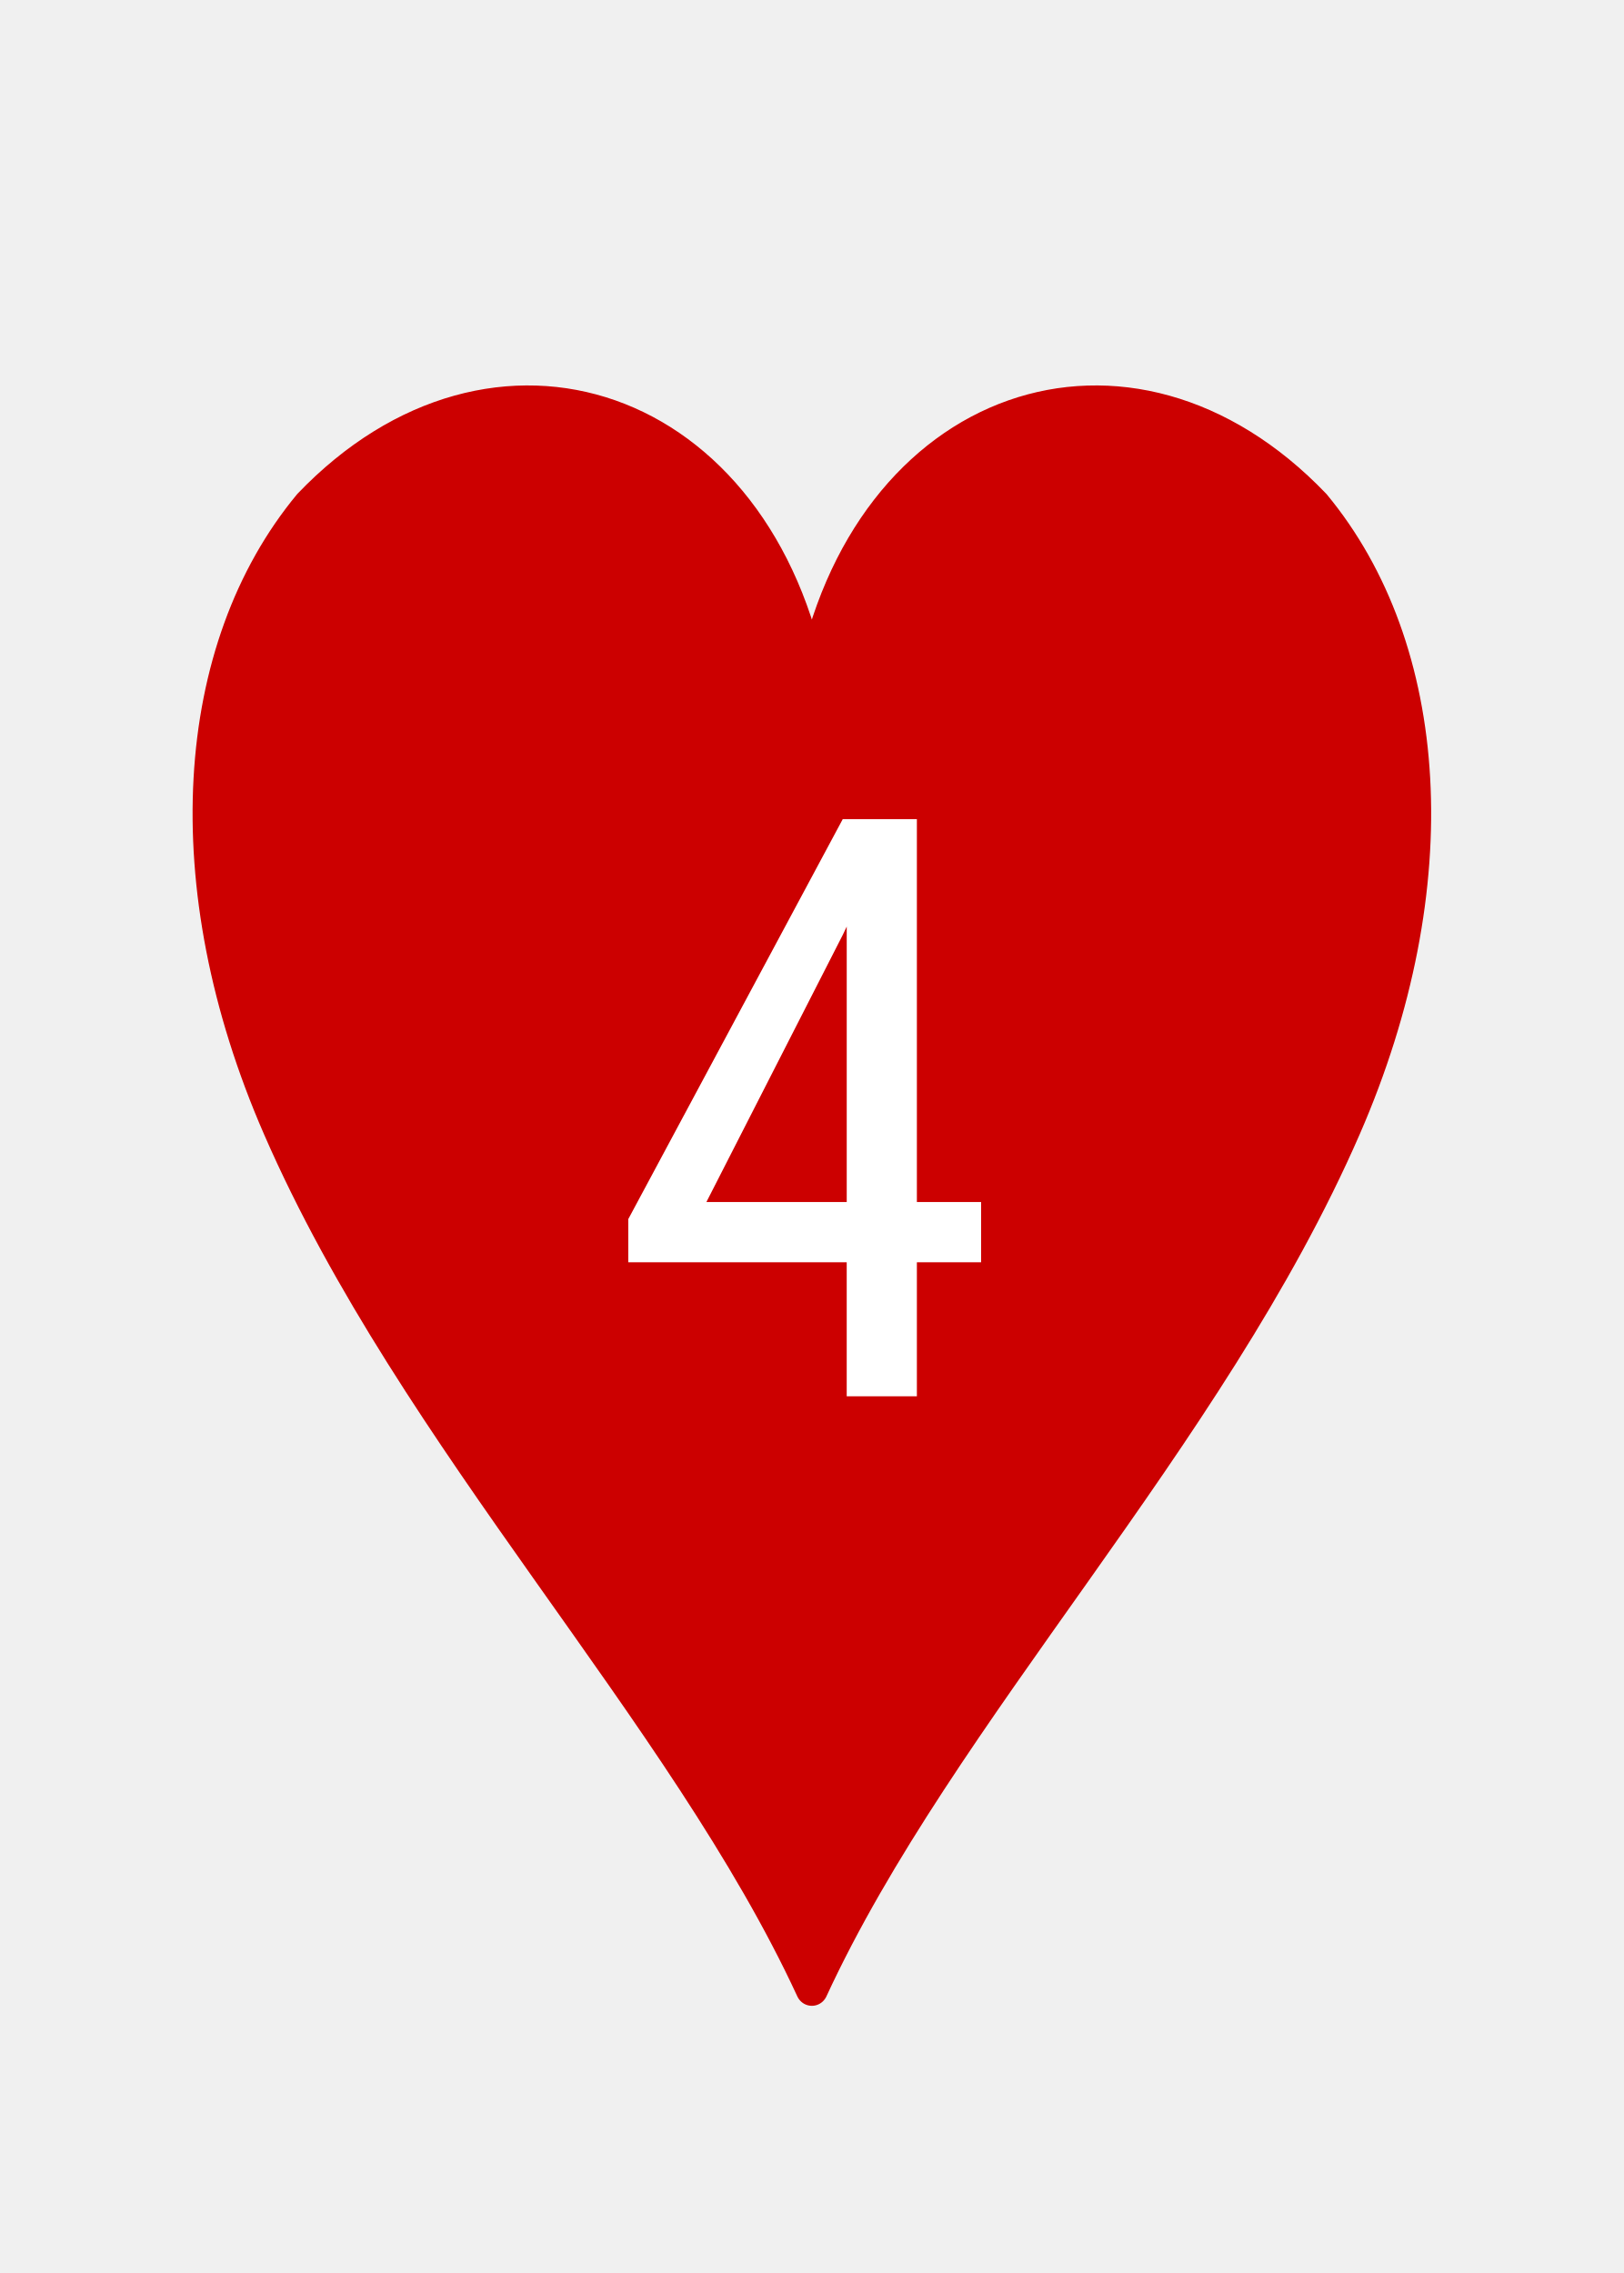
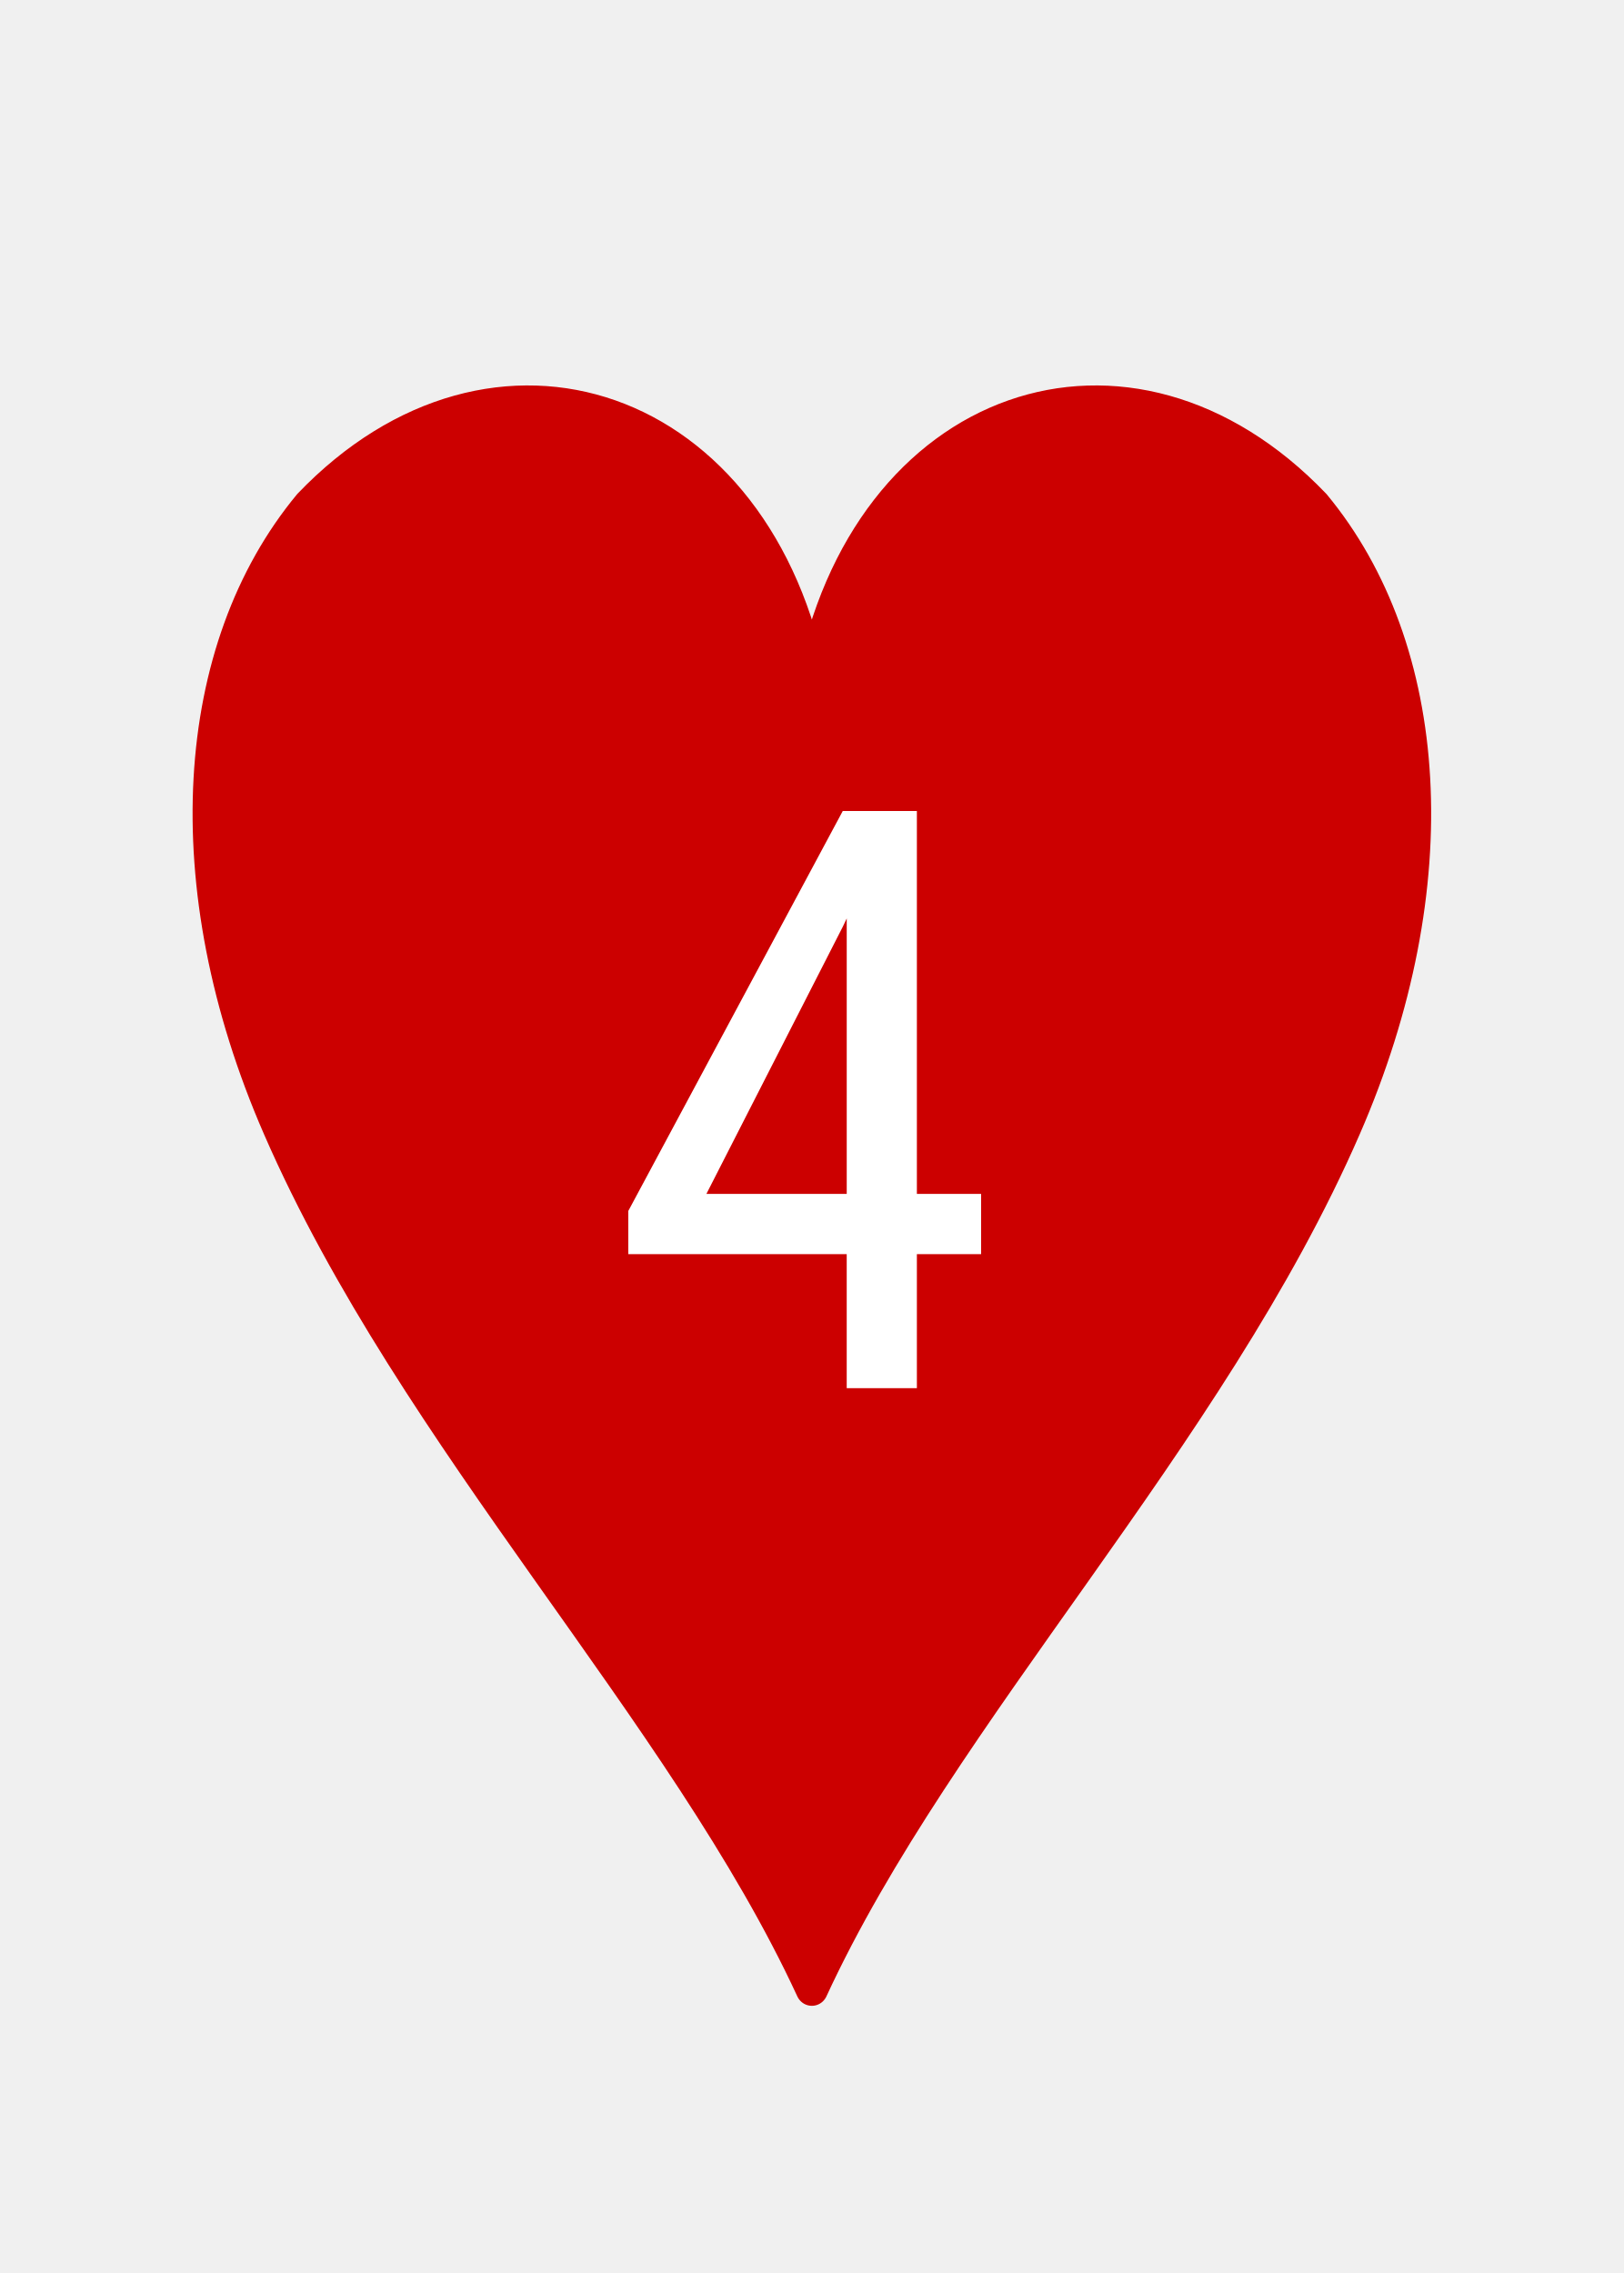
<svg xmlns="http://www.w3.org/2000/svg" width="100mm" height="140mm" version="1.1" viewBox="0 0 100 140">
-   <path class="UnoptimicedTransforms" transform="matrix(.97947 0 0 1 1.0263 -1.5875)" d="m50 124.12c-8.086-17.14-24.996-33.906-33.525-53.083-6.66-14.976-5.56-29.498 1.916-38.342 11.681-11.949 28.273-6.378 31.609 11.066 3.336-17.444 19.928-23.015 31.609-11.066 7.477 8.844 8.577 23.365 1.916 38.342-8.529 19.177-25.439 35.943-33.525 53.083z" fill="#c00" fill-rule="evenodd" stroke="#c00" stroke-linecap="round" stroke-linejoin="round" stroke-width="2.021" style="paint-order:stroke markers fill" />
+   <path transform="matrix(.97947 0 0 1 1.0263 -1.5875)" d="m50 124.12c-8.086-17.14-24.996-33.906-33.525-53.083-6.66-14.976-5.56-29.498 1.916-38.342 11.681-11.949 28.273-6.378 31.609 11.066 3.336-17.444 19.928-23.015 31.609-11.066 7.477 8.844 8.577 23.365 1.916 38.342-8.529 19.177-25.439 35.943-33.525 53.083z" fill="#c00" fill-rule="evenodd" stroke="#c00" stroke-linecap="round" stroke-linejoin="round" stroke-width="2.021" style="paint-order:stroke markers fill" />
  <g fill="#fff" aria-label="4">
-     <path d="m38.694 75.087 13.208-24.634h4.565v23.584h3.955v3.711h-3.955v8.252h-4.321v-8.252h-13.452zm4.81-1.05h8.643v-16.968l-0.244 0.513z" />
+     <path d="m38.694 74.587 13.208-24.634h4.565v23.584h3.955v3.711h-3.955v8.252h-4.321v-8.252h-13.452zm4.81-1.05h8.643v-16.968l-0.244 0.513z" />
  </g>
</svg>
